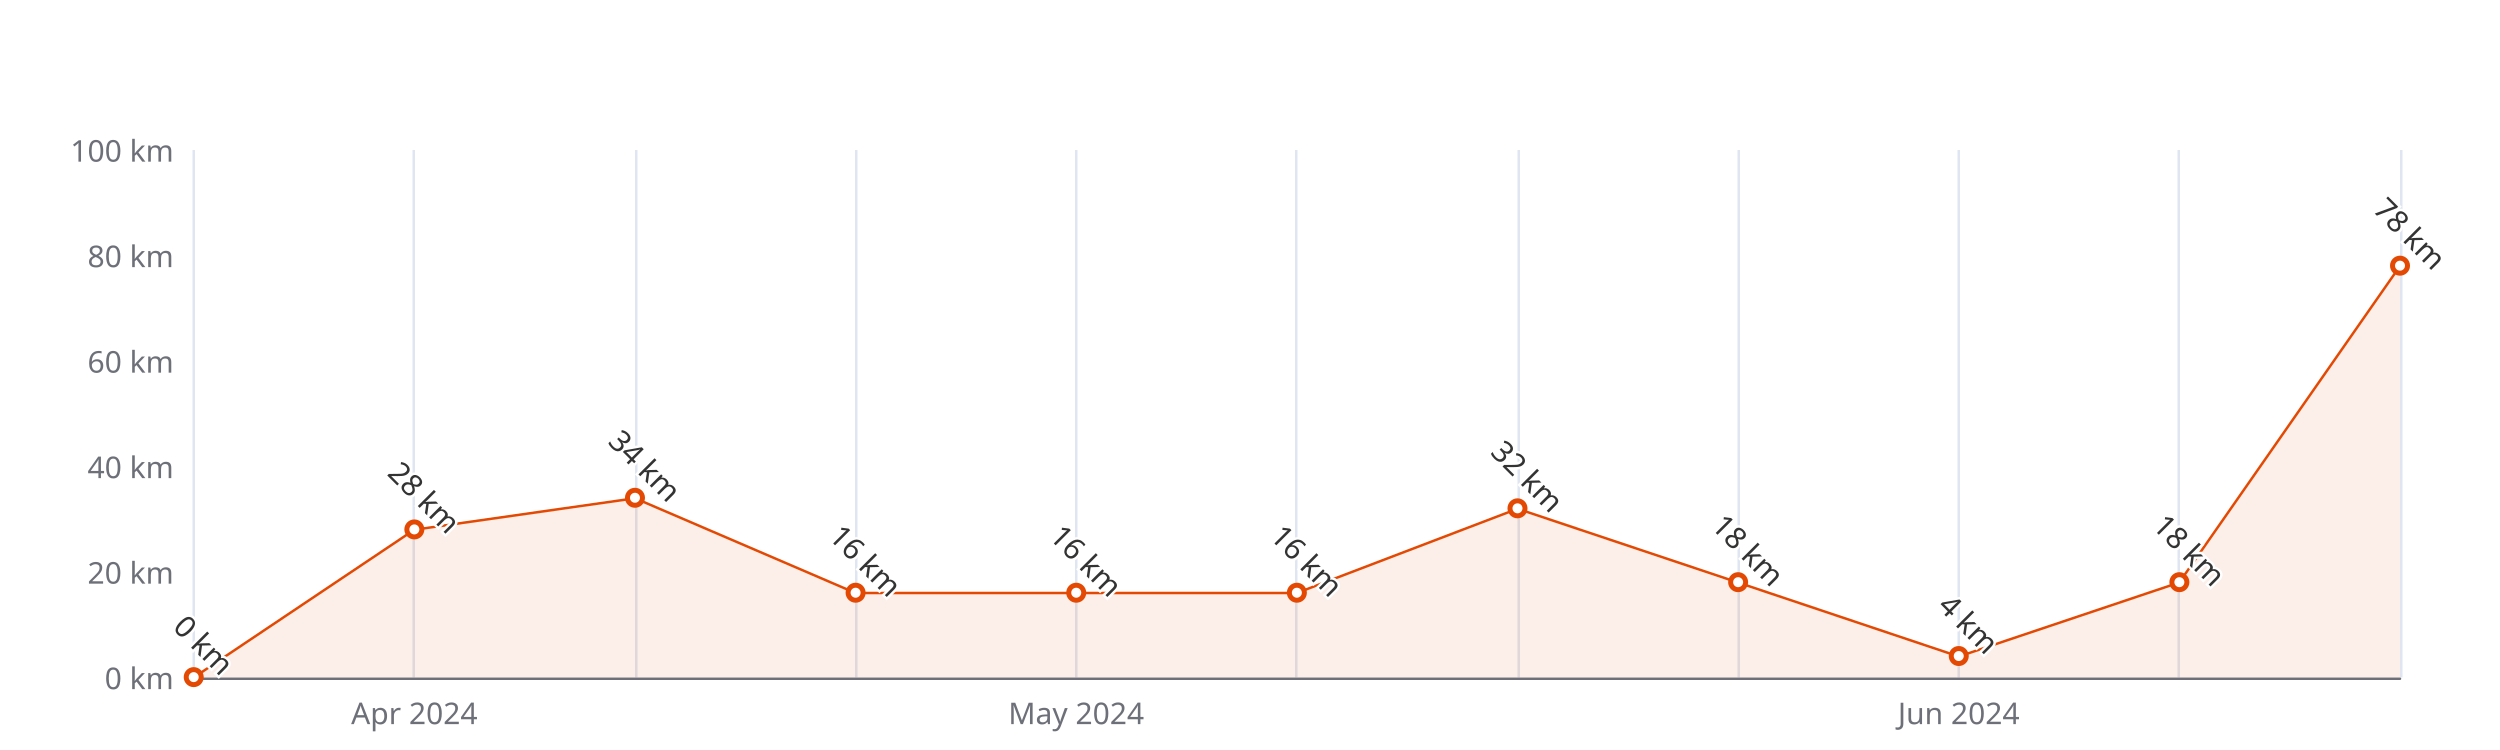
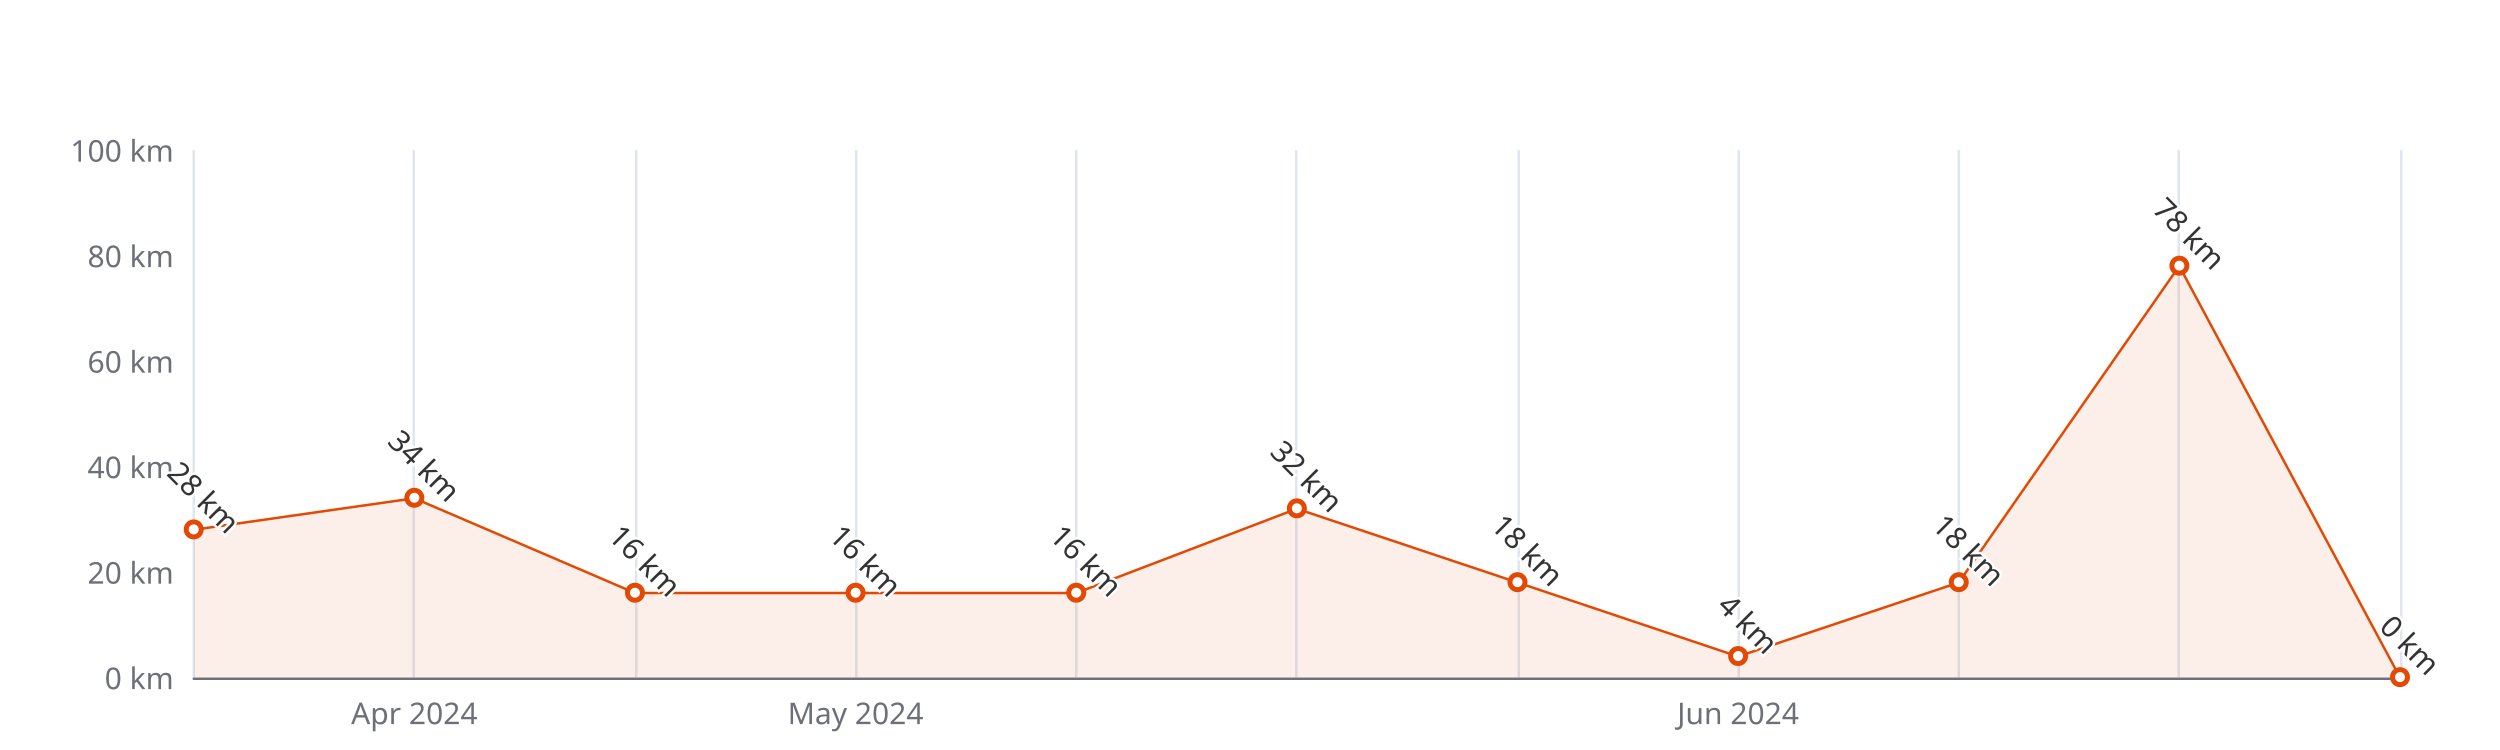
<svg xmlns="http://www.w3.org/2000/svg" width="1000" height="300" version="1.1" baseProfile="full" viewBox="0 0 1000 300">
  <rect width="1000" height="300" x="0" y="0" id="0" fill="#ffffff" />
  <path d="M77.5 60L77.5 271" fill="none" stroke="#E0E6F1" />
  <path d="M165.5 60L165.5 271" fill="none" stroke="#E0E6F1" />
  <path d="M254.5 60L254.5 271" fill="none" stroke="#E0E6F1" />
  <path d="M342.5 60L342.5 271" fill="none" stroke="#E0E6F1" />
  <path d="M430.5 60L430.5 271" fill="none" stroke="#E0E6F1" />
  <path d="M518.5 60L518.5 271" fill="none" stroke="#E0E6F1" />
  <path d="M607.5 60L607.5 271" fill="none" stroke="#E0E6F1" />
  <path d="M695.5 60L695.5 271" fill="none" stroke="#E0E6F1" />
  <path d="M783.5 60L783.5 271" fill="none" stroke="#E0E6F1" />
  <path d="M871.5 60L871.5 271" fill="none" stroke="#E0E6F1" />
  <path d="M960.5 60L960.5 271" fill="none" stroke="#E0E6F1" />
  <path d="M77.5 271.5L960 271.5" fill="none" stroke="#6E7079" stroke-linecap="round" />
  <text dominant-baseline="central" text-anchor="end" style="font-size:12px;font-family:sans-serif;" xml:space="preserve" transform="translate(69.48 271)" fill="#6E7079">0 km</text>
  <text dominant-baseline="central" text-anchor="end" style="font-size:12px;font-family:sans-serif;" xml:space="preserve" transform="translate(69.48 228.8)" fill="#6E7079">20 km</text>
  <text dominant-baseline="central" text-anchor="end" style="font-size:12px;font-family:sans-serif;" xml:space="preserve" transform="translate(69.48 186.6)" fill="#6E7079">40 km</text>
  <text dominant-baseline="central" text-anchor="end" style="font-size:12px;font-family:sans-serif;" xml:space="preserve" transform="translate(69.48 144.4)" fill="#6E7079">60 km</text>
  <text dominant-baseline="central" text-anchor="end" style="font-size:12px;font-family:sans-serif;" xml:space="preserve" transform="translate(69.48 102.2)" fill="#6E7079">80 km</text>
  <text dominant-baseline="central" text-anchor="end" style="font-size:12px;font-family:sans-serif;" xml:space="preserve" transform="translate(69.48 60)" fill="#6E7079">100 km</text>
  <text dominant-baseline="central" text-anchor="middle" style="font-size:12px;font-family:sans-serif;" xml:space="preserve" y="6" transform="translate(165.732 279)" fill="#6E7079">Apr 2024</text>
-   <text dominant-baseline="central" text-anchor="middle" style="font-size:12px;font-family:sans-serif;" xml:space="preserve" y="6" transform="translate(430.488 279)" fill="#6E7079">May 2024</text>
-   <text dominant-baseline="central" text-anchor="middle" style="font-size:12px;font-family:sans-serif;" xml:space="preserve" y="6" transform="translate(783.496 279)" fill="#6E7079">Jun 2024</text>
+   <text dominant-baseline="central" text-anchor="middle" style="font-size:12px;font-family:sans-serif;" xml:space="preserve" y="6" transform="translate(342.236 279)" fill="#6E7079">May 2024</text>
+   <text dominant-baseline="central" text-anchor="middle" style="font-size:12px;font-family:sans-serif;" xml:space="preserve" y="6" transform="translate(695.244 279)" fill="#6E7079">Jun 2024</text>
  <g clip-path="url(#zr5-c0)">
-     <path d="M77.5 271L165.7 211.9L254 199.3L342.2 237.2L430.5 237.2L518.7 237.2L607 203.5L695.2 233L783.5 262.6L871.7 233L960 106.4L960 271L871.7 271L783.5 271L695.2 271L607 271L518.7 271L430.5 271L342.2 271L254 271L165.7 271L77.5 271Z" fill="rgb(227,73,2)" fill-opacity="0.09" />
-     <path d="M77.5 271L165.7 211.9L254 199.3L342.2 237.2L430.5 237.2L518.7 237.2L607 203.5L695.2 233L783.5 262.6L871.7 233L960 106.4" fill="none" stroke="#E34902" stroke-linejoin="bevel" />
+     <path d="M77.5 211.9L165.7 199.3L254 237.2L342.2 237.2L430.5 237.2L518.7 203.5L607 233L695.2 262.6L783.5 233L871.7 106.4L960 271L871.7 271L783.5 271L695.2 271L607 271L518.7 271L430.5 271L342.2 271L254 271L165.7 271L77.5 271Z" fill="rgb(227,73,2)" fill-opacity="0.09" />
+     <path d="M77.5 211.9L165.7 199.3L254 237.2L342.2 237.2L430.5 237.2L518.7 203.5L607 233L695.2 262.6L783.5 233L871.7 106.4L960 271" fill="none" stroke="#E34902" stroke-linejoin="bevel" />
  </g>
-   <path d="M1 0A1 1 0 1 1 1 -0.1A1 1 0 0 1 1 0" transform="matrix(3,0,0,3,77.48,271)" fill="#fff" stroke="#E34902" stroke-width="0.667" />
-   <path d="M1 0A1 1 0 1 1 1 -0.1A1 1 0 0 1 1 0" transform="matrix(3,0,0,3,165.732,211.92)" fill="#fff" stroke="#E34902" stroke-width="0.667" />
-   <path d="M1 0A1 1 0 1 1 1 -0.1A1 1 0 0 1 1 0" transform="matrix(3,0,0,3,253.984,199.26)" fill="#fff" stroke="#E34902" stroke-width="0.667" />
+   <path d="M1 0A1 1 0 1 1 1 -0.1A1 1 0 0 1 1 0" transform="matrix(3,0,0,3,77.48,211.92)" fill="#fff" stroke="#E34902" stroke-width="0.667" />
+   <path d="M1 0A1 1 0 1 1 1 -0.1A1 1 0 0 1 1 0" transform="matrix(3,0,0,3,165.732,199.26)" fill="#fff" stroke="#E34902" stroke-width="0.667" />
+   <path d="M1 0A1 1 0 1 1 1 -0.1A1 1 0 0 1 1 0" transform="matrix(3,0,0,3,253.984,237.24)" fill="#fff" stroke="#E34902" stroke-width="0.667" />
  <path d="M1 0A1 1 0 1 1 1 -0.1A1 1 0 0 1 1 0" transform="matrix(3,0,0,3,342.236,237.24)" fill="#fff" stroke="#E34902" stroke-width="0.667" />
  <path d="M1 0A1 1 0 1 1 1 -0.1A1 1 0 0 1 1 0" transform="matrix(3,0,0,3,430.488,237.24)" fill="#fff" stroke="#E34902" stroke-width="0.667" />
-   <path d="M1 0A1 1 0 1 1 1 -0.1A1 1 0 0 1 1 0" transform="matrix(3,0,0,3,518.74,237.24)" fill="#fff" stroke="#E34902" stroke-width="0.667" />
-   <path d="M1 0A1 1 0 1 1 1 -0.1A1 1 0 0 1 1 0" transform="matrix(3,0,0,3,606.992,203.48)" fill="#fff" stroke="#E34902" stroke-width="0.667" />
-   <path d="M1 0A1 1 0 1 1 1 -0.1A1 1 0 0 1 1 0" transform="matrix(3,0,0,3,695.244,233.02)" fill="#fff" stroke="#E34902" stroke-width="0.667" />
-   <path d="M1 0A1 1 0 1 1 1 -0.1A1 1 0 0 1 1 0" transform="matrix(3,0,0,3,783.496,262.56)" fill="#fff" stroke="#E34902" stroke-width="0.667" />
-   <path d="M1 0A1 1 0 1 1 1 -0.1A1 1 0 0 1 1 0" transform="matrix(3,0,0,3,871.748,233.02)" fill="#fff" stroke="#E34902" stroke-width="0.667" />
-   <path d="M1 0A1 1 0 1 1 1 -0.1A1 1 0 0 1 1 0" transform="matrix(3,0,0,3,960,106.42)" fill="#fff" stroke="#E34902" stroke-width="0.667" />
-   <text dominant-baseline="central" text-anchor="middle" style="font-size:12px;font-family:sans-serif;" xml:space="preserve" y="-6" transform="matrix(0.707,0.707,-0.707,0.707,77.48,262)" fill="#333" stroke="rgb(255,255,255)" stroke-width="2" paint-order="stroke" stroke-miterlimit="2">0 km</text>
-   <text dominant-baseline="central" text-anchor="middle" style="font-size:12px;font-family:sans-serif;" xml:space="preserve" y="-6" transform="matrix(0.707,0.707,-0.707,0.707,165.732,202.92)" fill="#333" stroke="rgb(255,255,255)" stroke-width="2" paint-order="stroke" stroke-miterlimit="2">28 km</text>
-   <text dominant-baseline="central" text-anchor="middle" style="font-size:12px;font-family:sans-serif;" xml:space="preserve" y="-6" transform="matrix(0.707,0.707,-0.707,0.707,253.984,190.26)" fill="#333" stroke="rgb(255,255,255)" stroke-width="2" paint-order="stroke" stroke-miterlimit="2">34 km</text>
+   <path d="M1 0A1 1 0 1 1 1 -0.1A1 1 0 0 1 1 0" transform="matrix(3,0,0,3,518.74,203.48)" fill="#fff" stroke="#E34902" stroke-width="0.667" />
+   <path d="M1 0A1 1 0 1 1 1 -0.1A1 1 0 0 1 1 0" transform="matrix(3,0,0,3,606.992,233.02)" fill="#fff" stroke="#E34902" stroke-width="0.667" />
+   <path d="M1 0A1 1 0 1 1 1 -0.1A1 1 0 0 1 1 0" transform="matrix(3,0,0,3,695.244,262.56)" fill="#fff" stroke="#E34902" stroke-width="0.667" />
+   <path d="M1 0A1 1 0 1 1 1 -0.1A1 1 0 0 1 1 0" transform="matrix(3,0,0,3,783.496,233.02)" fill="#fff" stroke="#E34902" stroke-width="0.667" />
+   <path d="M1 0A1 1 0 1 1 1 -0.1A1 1 0 0 1 1 0" transform="matrix(3,0,0,3,871.748,106.42)" fill="#fff" stroke="#E34902" stroke-width="0.667" />
+   <path d="M1 0A1 1 0 1 1 1 -0.1A1 1 0 0 1 1 0" transform="matrix(3,0,0,3,960,271)" fill="#fff" stroke="#E34902" stroke-width="0.667" />
+   <text dominant-baseline="central" text-anchor="middle" style="font-size:12px;font-family:sans-serif;" xml:space="preserve" y="-6" transform="matrix(0.707,0.707,-0.707,0.707,77.48,202.92)" fill="#333" stroke="rgb(255,255,255)" stroke-width="2" paint-order="stroke" stroke-miterlimit="2">28 km</text>
+   <text dominant-baseline="central" text-anchor="middle" style="font-size:12px;font-family:sans-serif;" xml:space="preserve" y="-6" transform="matrix(0.707,0.707,-0.707,0.707,165.732,190.26)" fill="#333" stroke="rgb(255,255,255)" stroke-width="2" paint-order="stroke" stroke-miterlimit="2">34 km</text>
+   <text dominant-baseline="central" text-anchor="middle" style="font-size:12px;font-family:sans-serif;" xml:space="preserve" y="-6" transform="matrix(0.707,0.707,-0.707,0.707,253.984,228.24)" fill="#333" stroke="rgb(255,255,255)" stroke-width="2" paint-order="stroke" stroke-miterlimit="2">16 km</text>
  <text dominant-baseline="central" text-anchor="middle" style="font-size:12px;font-family:sans-serif;" xml:space="preserve" y="-6" transform="matrix(0.707,0.707,-0.707,0.707,342.236,228.24)" fill="#333" stroke="rgb(255,255,255)" stroke-width="2" paint-order="stroke" stroke-miterlimit="2">16 km</text>
  <text dominant-baseline="central" text-anchor="middle" style="font-size:12px;font-family:sans-serif;" xml:space="preserve" y="-6" transform="matrix(0.707,0.707,-0.707,0.707,430.488,228.24)" fill="#333" stroke="rgb(255,255,255)" stroke-width="2" paint-order="stroke" stroke-miterlimit="2">16 km</text>
-   <text dominant-baseline="central" text-anchor="middle" style="font-size:12px;font-family:sans-serif;" xml:space="preserve" y="-6" transform="matrix(0.707,0.707,-0.707,0.707,518.74,228.24)" fill="#333" stroke="rgb(255,255,255)" stroke-width="2" paint-order="stroke" stroke-miterlimit="2">16 km</text>
-   <text dominant-baseline="central" text-anchor="middle" style="font-size:12px;font-family:sans-serif;" xml:space="preserve" y="-6" transform="matrix(0.707,0.707,-0.707,0.707,606.992,194.48)" fill="#333" stroke="rgb(255,255,255)" stroke-width="2" paint-order="stroke" stroke-miterlimit="2">32 km</text>
-   <text dominant-baseline="central" text-anchor="middle" style="font-size:12px;font-family:sans-serif;" xml:space="preserve" y="-6" transform="matrix(0.707,0.707,-0.707,0.707,695.244,224.02)" fill="#333" stroke="rgb(255,255,255)" stroke-width="2" paint-order="stroke" stroke-miterlimit="2">18 km</text>
-   <text dominant-baseline="central" text-anchor="middle" style="font-size:12px;font-family:sans-serif;" xml:space="preserve" y="-6" transform="matrix(0.707,0.707,-0.707,0.707,783.496,253.56)" fill="#333" stroke="rgb(255,255,255)" stroke-width="2" paint-order="stroke" stroke-miterlimit="2">4 km</text>
-   <text dominant-baseline="central" text-anchor="middle" style="font-size:12px;font-family:sans-serif;" xml:space="preserve" y="-6" transform="matrix(0.707,0.707,-0.707,0.707,871.748,224.02)" fill="#333" stroke="rgb(255,255,255)" stroke-width="2" paint-order="stroke" stroke-miterlimit="2">18 km</text>
-   <text dominant-baseline="central" text-anchor="middle" style="font-size:12px;font-family:sans-serif;" xml:space="preserve" y="-6" transform="matrix(0.707,0.707,-0.707,0.707,960,97.42)" fill="#333" stroke="rgb(255,255,255)" stroke-width="2" paint-order="stroke" stroke-miterlimit="2">78 km</text>
+   <text dominant-baseline="central" text-anchor="middle" style="font-size:12px;font-family:sans-serif;" xml:space="preserve" y="-6" transform="matrix(0.707,0.707,-0.707,0.707,518.74,194.48)" fill="#333" stroke="rgb(255,255,255)" stroke-width="2" paint-order="stroke" stroke-miterlimit="2">32 km</text>
+   <text dominant-baseline="central" text-anchor="middle" style="font-size:12px;font-family:sans-serif;" xml:space="preserve" y="-6" transform="matrix(0.707,0.707,-0.707,0.707,606.992,224.02)" fill="#333" stroke="rgb(255,255,255)" stroke-width="2" paint-order="stroke" stroke-miterlimit="2">18 km</text>
+   <text dominant-baseline="central" text-anchor="middle" style="font-size:12px;font-family:sans-serif;" xml:space="preserve" y="-6" transform="matrix(0.707,0.707,-0.707,0.707,695.244,253.56)" fill="#333" stroke="rgb(255,255,255)" stroke-width="2" paint-order="stroke" stroke-miterlimit="2">4 km</text>
+   <text dominant-baseline="central" text-anchor="middle" style="font-size:12px;font-family:sans-serif;" xml:space="preserve" y="-6" transform="matrix(0.707,0.707,-0.707,0.707,783.496,224.02)" fill="#333" stroke="rgb(255,255,255)" stroke-width="2" paint-order="stroke" stroke-miterlimit="2">18 km</text>
+   <text dominant-baseline="central" text-anchor="middle" style="font-size:12px;font-family:sans-serif;" xml:space="preserve" y="-6" transform="matrix(0.707,0.707,-0.707,0.707,871.748,97.42)" fill="#333" stroke="rgb(255,255,255)" stroke-width="2" paint-order="stroke" stroke-miterlimit="2">78 km</text>
+   <text dominant-baseline="central" text-anchor="middle" style="font-size:12px;font-family:sans-serif;" xml:space="preserve" y="-6" transform="matrix(0.707,0.707,-0.707,0.707,960,262)" fill="#333" stroke="rgb(255,255,255)" stroke-width="2" paint-order="stroke" stroke-miterlimit="2">0 km</text>
  <defs>
    <clipPath id="zr5-c0">
      <path d="M76 59.5l884 0l0 212l-884 0Z" fill="#000" />
    </clipPath>
  </defs>
</svg>
